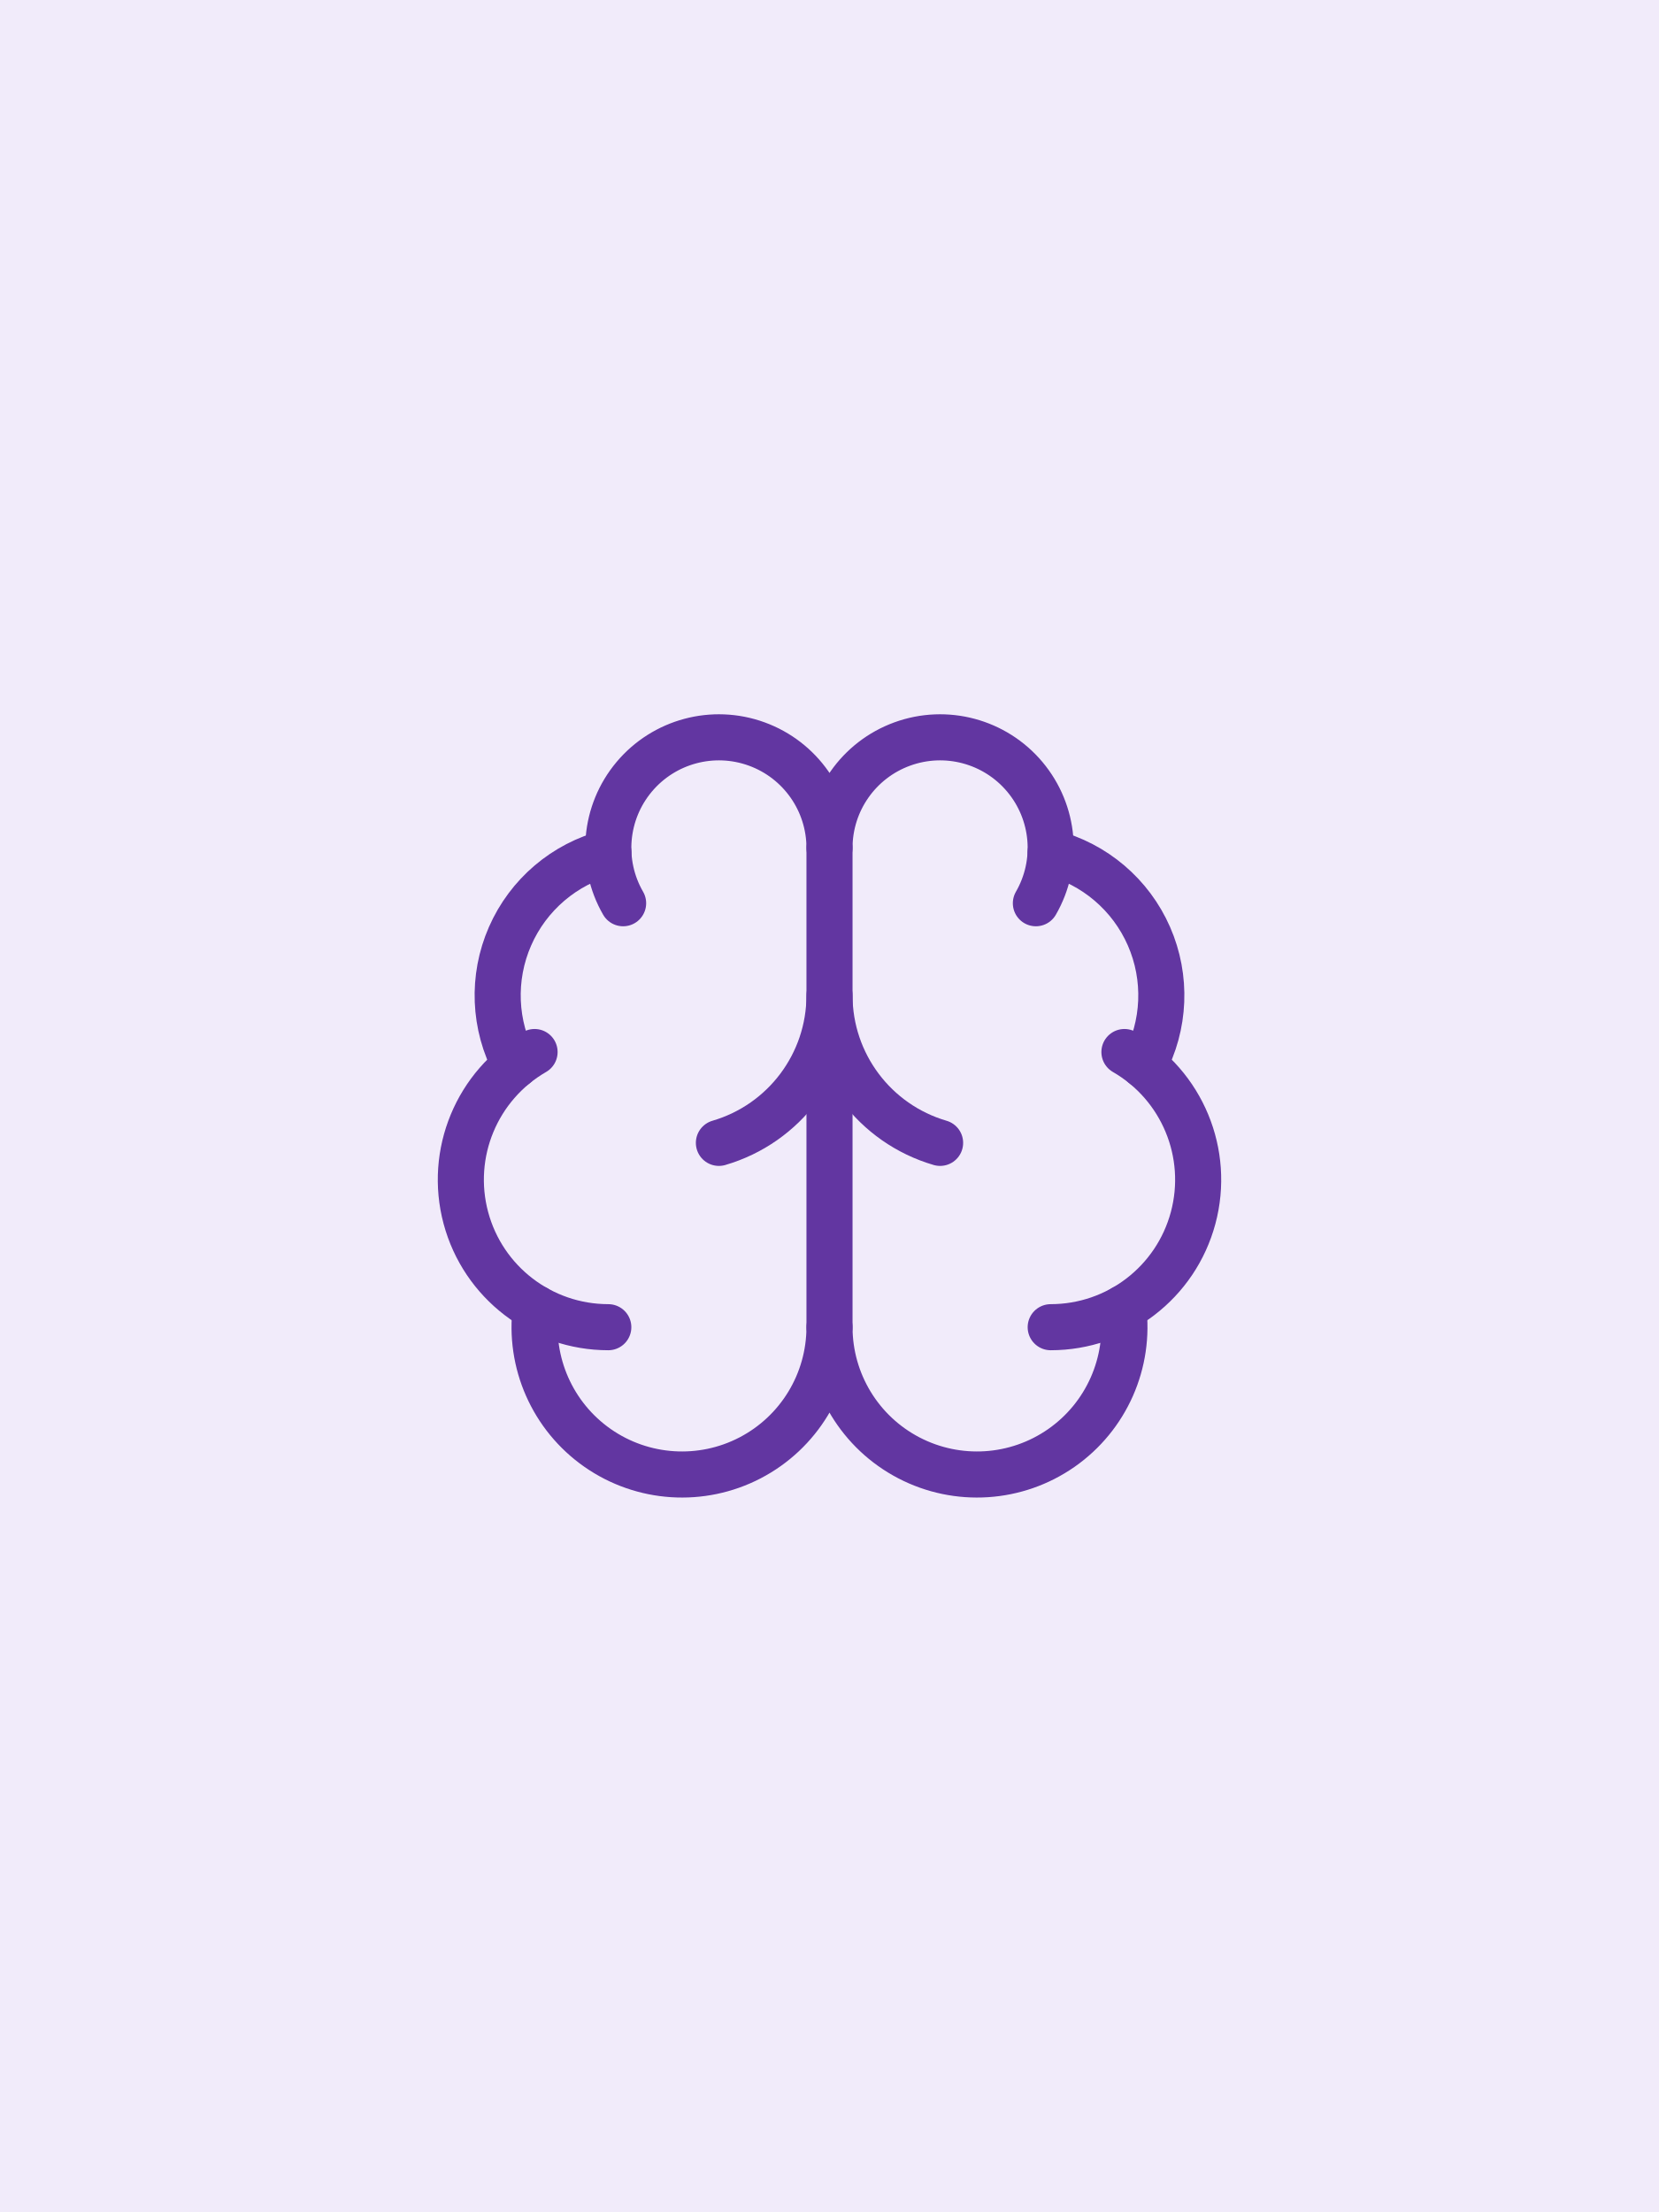
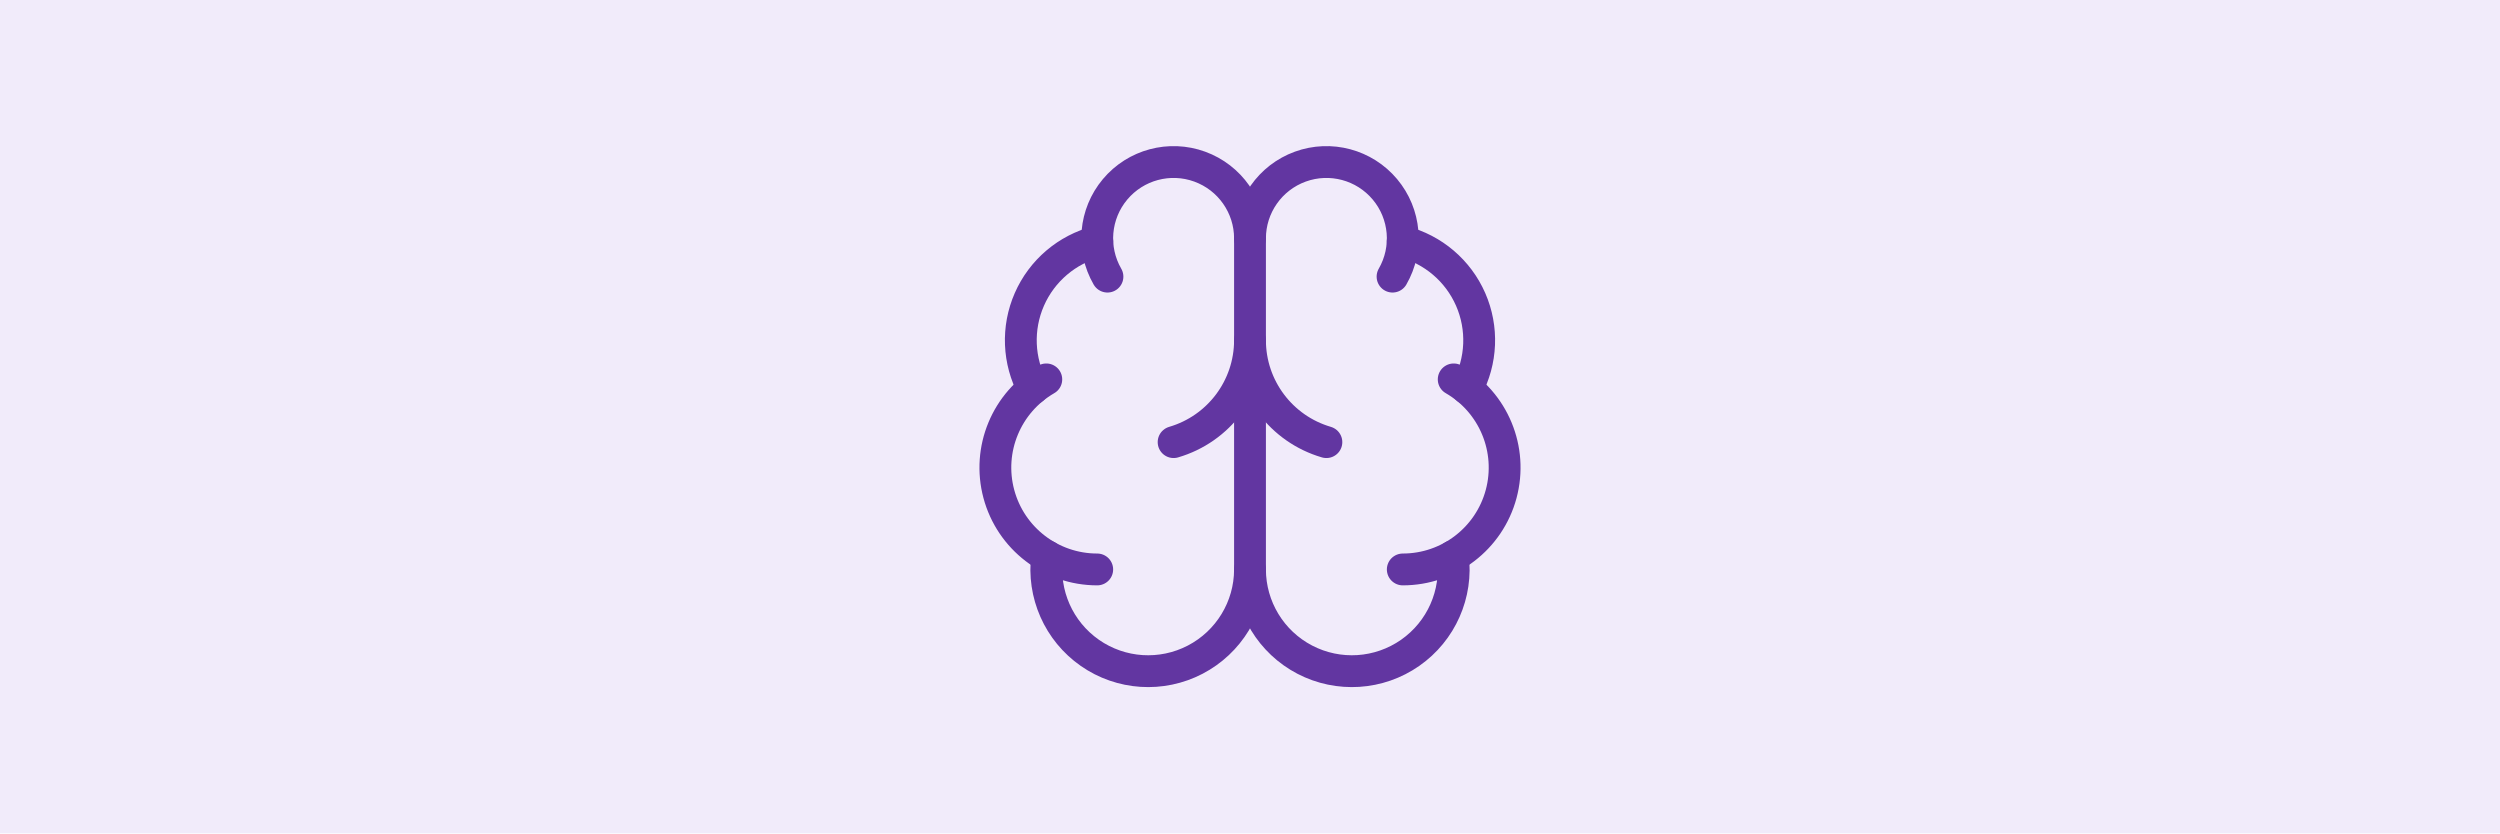
- <svg xmlns="http://www.w3.org/2000/svg" viewBox="0 0 600 800" width="600" height="800" role="img" aria-label="Lokale LLMs">
-   <rect width="600" height="800" fill="#f1ebfa" />
-   <g transform="translate(140 240) scale(13.33333)" fill="none" stroke="#6236a1" stroke-width="1.25" stroke-linecap="round" stroke-linejoin="round">
+ <svg xmlns="http://www.w3.org/2000/svg" viewBox="0 0 900 300" width="900" height="300" role="img" aria-label="Lokale LLMs">
+   <rect width="900" height="300" fill="#f1ebfa" />
+   <g transform="translate(340 40) scale(9.166667)" fill="none" stroke="#6236a1" stroke-width="1.25" stroke-linecap="round" stroke-linejoin="round">
    <path d="M12 18V5" />
    <path d="M15 13a4.17 4.17 0 0 1-3-4 4.17 4.17 0 0 1-3 4" />
    <path d="M17.598 6.5A3 3 0 1 0 12 5a3 3 0 1 0-5.598 1.5" />
    <path d="M17.997 5.125a4 4 0 0 1 2.526 5.77" />
    <path d="M18 18a4 4 0 0 0 2-7.464" />
    <path d="M19.967 17.483A4 4 0 1 1 12 18a4 4 0 1 1-7.967-.517" />
    <path d="M6 18a4 4 0 0 1-2-7.464" />
    <path d="M6.003 5.125a4 4 0 0 0-2.526 5.77" />
  </g>
</svg>
